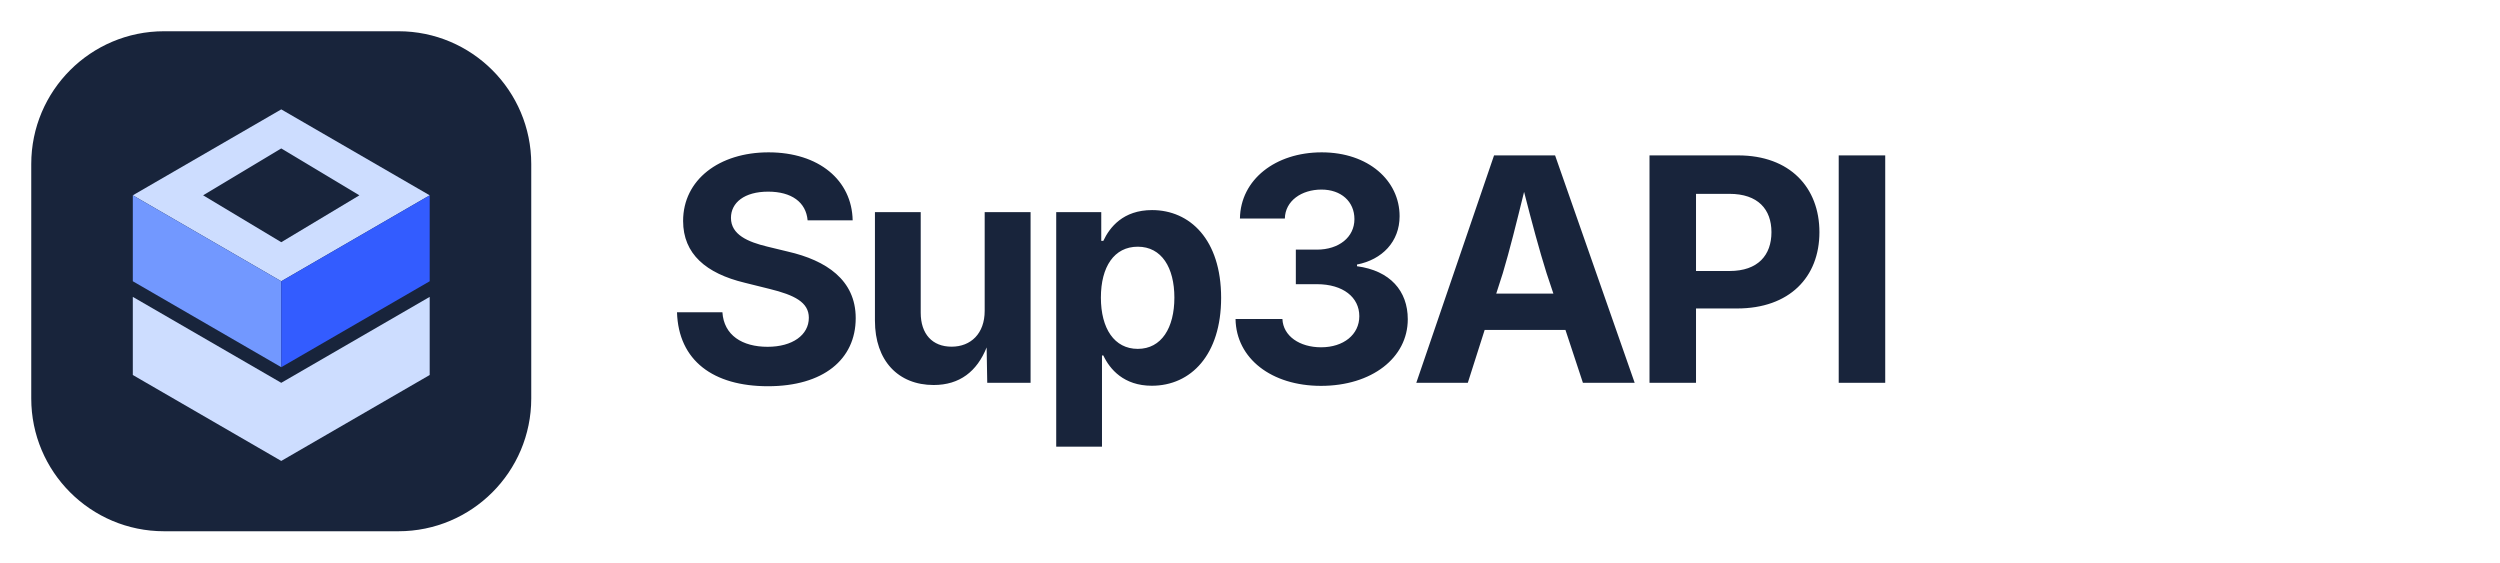
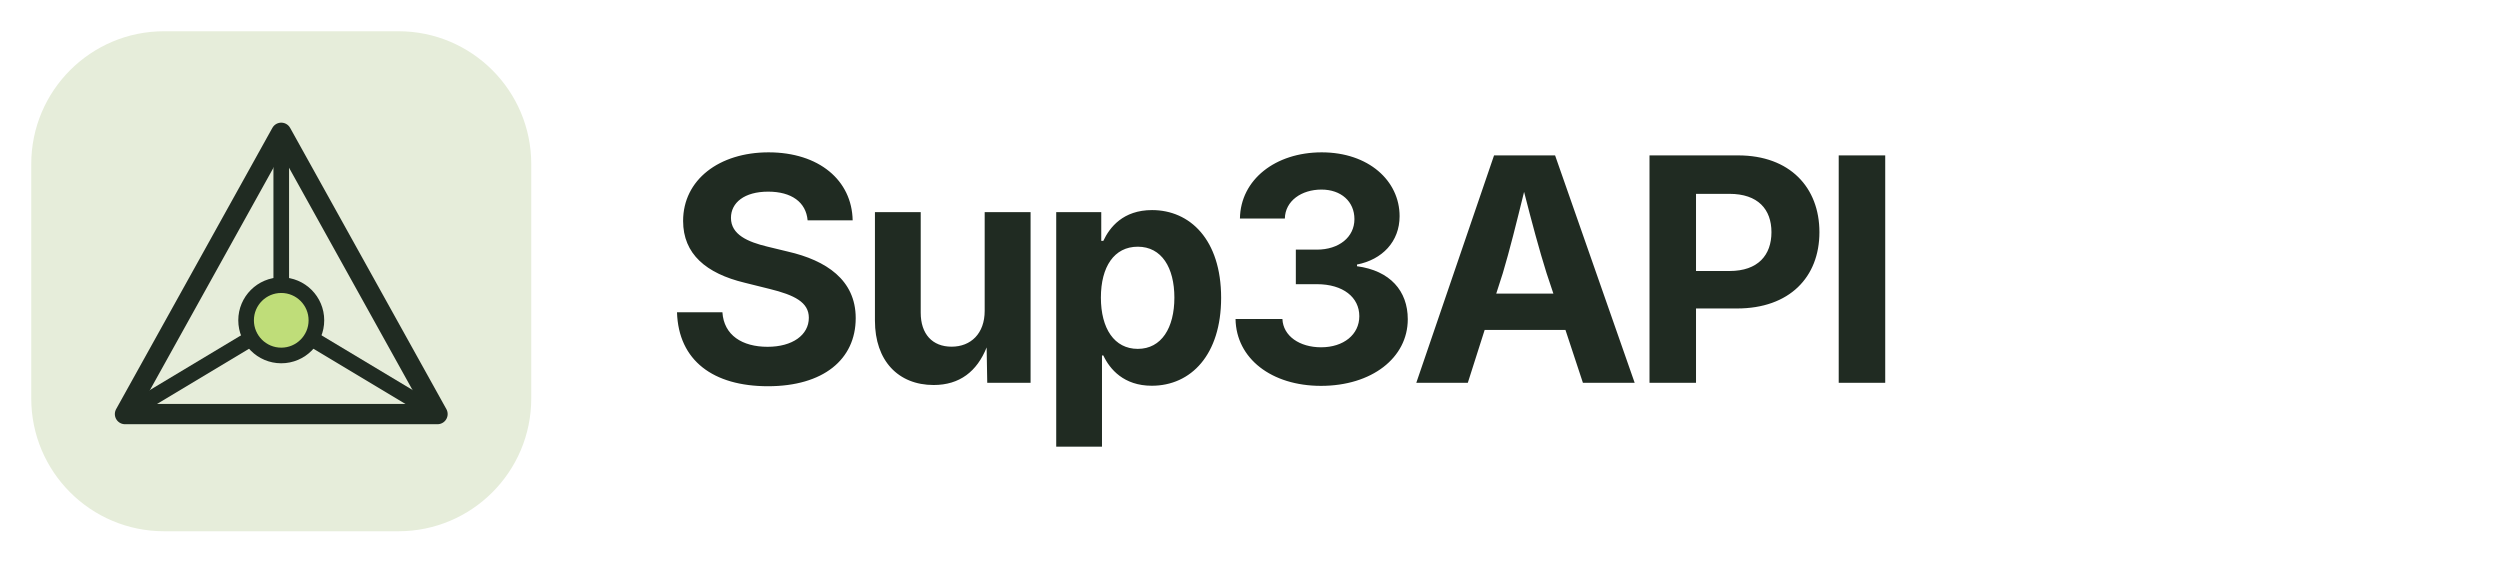
- <svg xmlns="http://www.w3.org/2000/svg" viewBox="0 0 320 72" fill="none">
+ <svg xmlns="http://www.w3.org/2000/svg" viewBox="0 0 320 72" fill="none" role="img" aria-labelledby="title">
  <g transform="translate(4 4)">
-     <rect width="64" height="64" rx="17" fill="#18243b" />
-     <path d="m32 10 19 11-19 11-19-11 19-11Z" fill="#cdddff" />
-     <path d="m13 21 19 11v11L13 32V21Z" fill="#7298ff" />
-     <path d="m32 32 19-11v11L32 43V32Z" fill="#335cff" />
-     <path d="m13 34 19 11 19-11v10L32 55 13 44V34Z" fill="#cdddff" />
-     <path d="m22 21 10-6 10 6-10 6-10-6Z" fill="#18243b" />
+     <rect width="64" height="64" rx="17" fill="#e6edda" />
+     <g stroke="#202b22" stroke-linecap="round" stroke-linejoin="round">
+       <path d="M12 49 32 13l20 36H12Z" stroke-width="2.6" />
+       <path d="M32 13v24M12 49l20-12 20 12" stroke-width="2" />
+       <circle cx="32" cy="37" r="4.5" fill="#bfdd79" stroke-width="2" />
+     </g>
  </g>
-   <text x="85" y="49" fill="#18243b" font-family="Inter,Segoe UI,Arial,sans-serif" font-size="40" font-weight="650" letter-spacing="-1.7">Sup3API</text>
+   <text x="85" y="49" fill="#202b22" font-family="Inter,Segoe UI,Arial,sans-serif" font-size="40" font-weight="650" letter-spacing="-1.7">Sup3API</text>
</svg>
